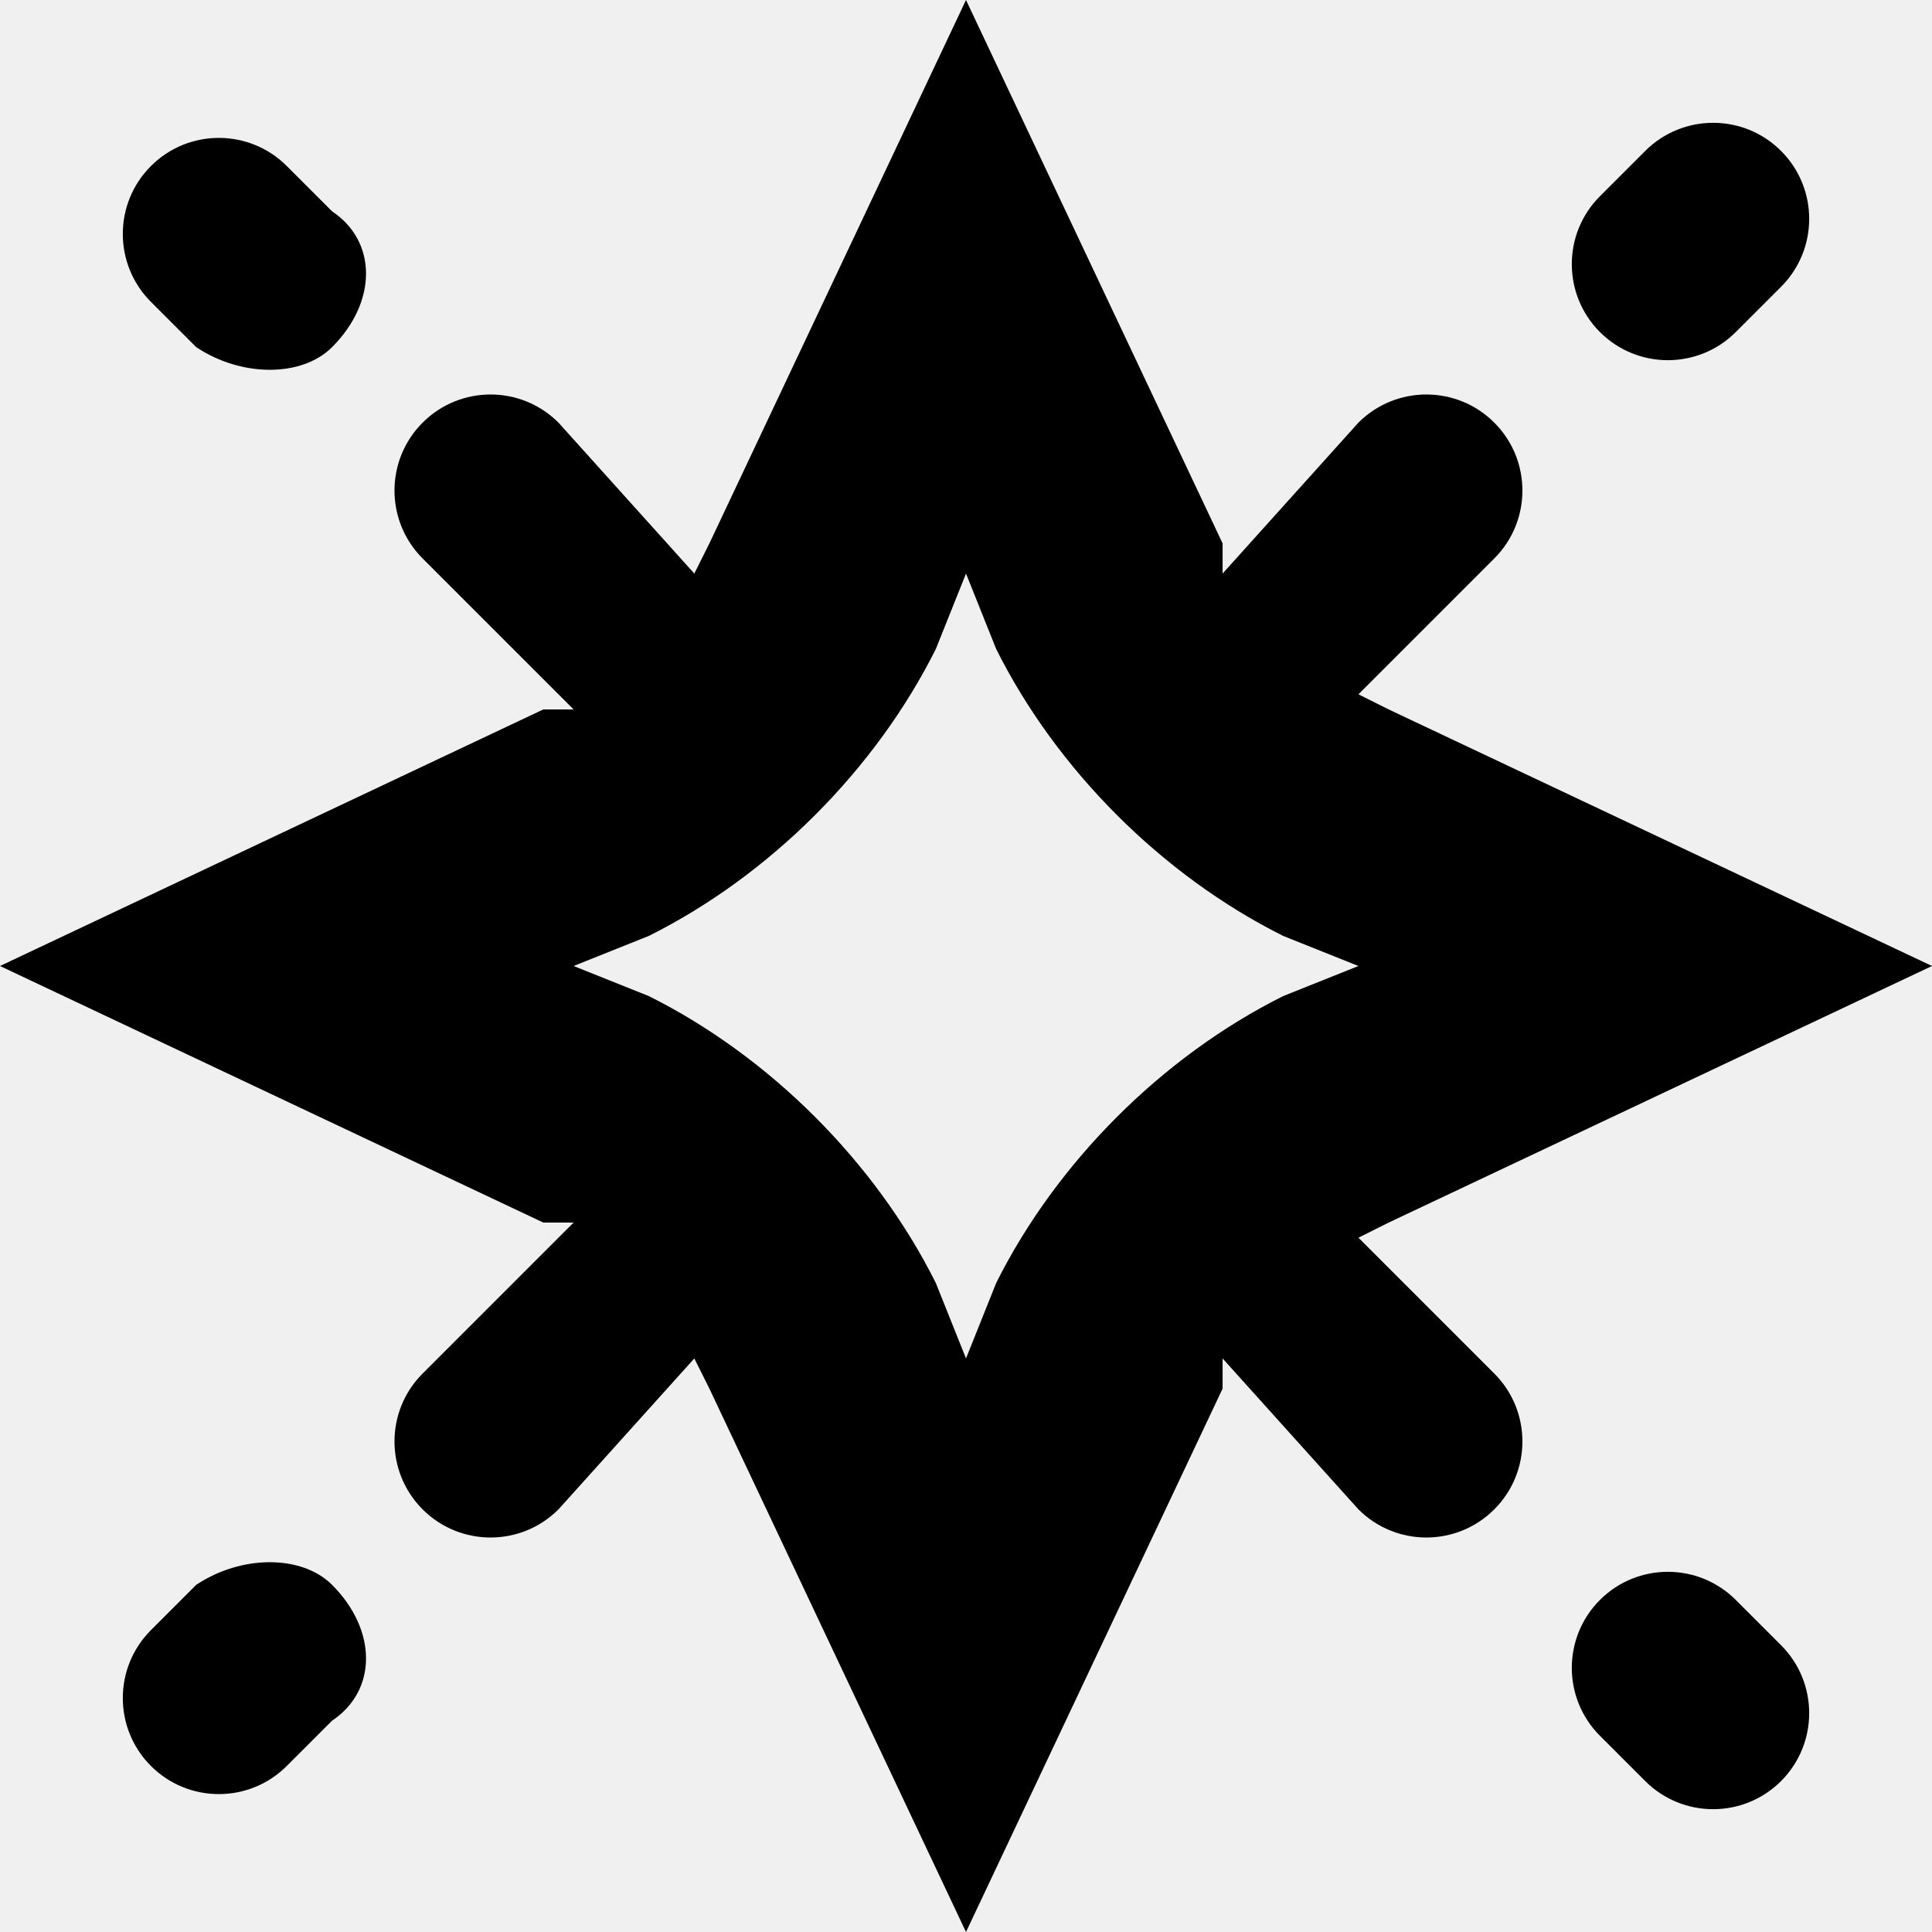
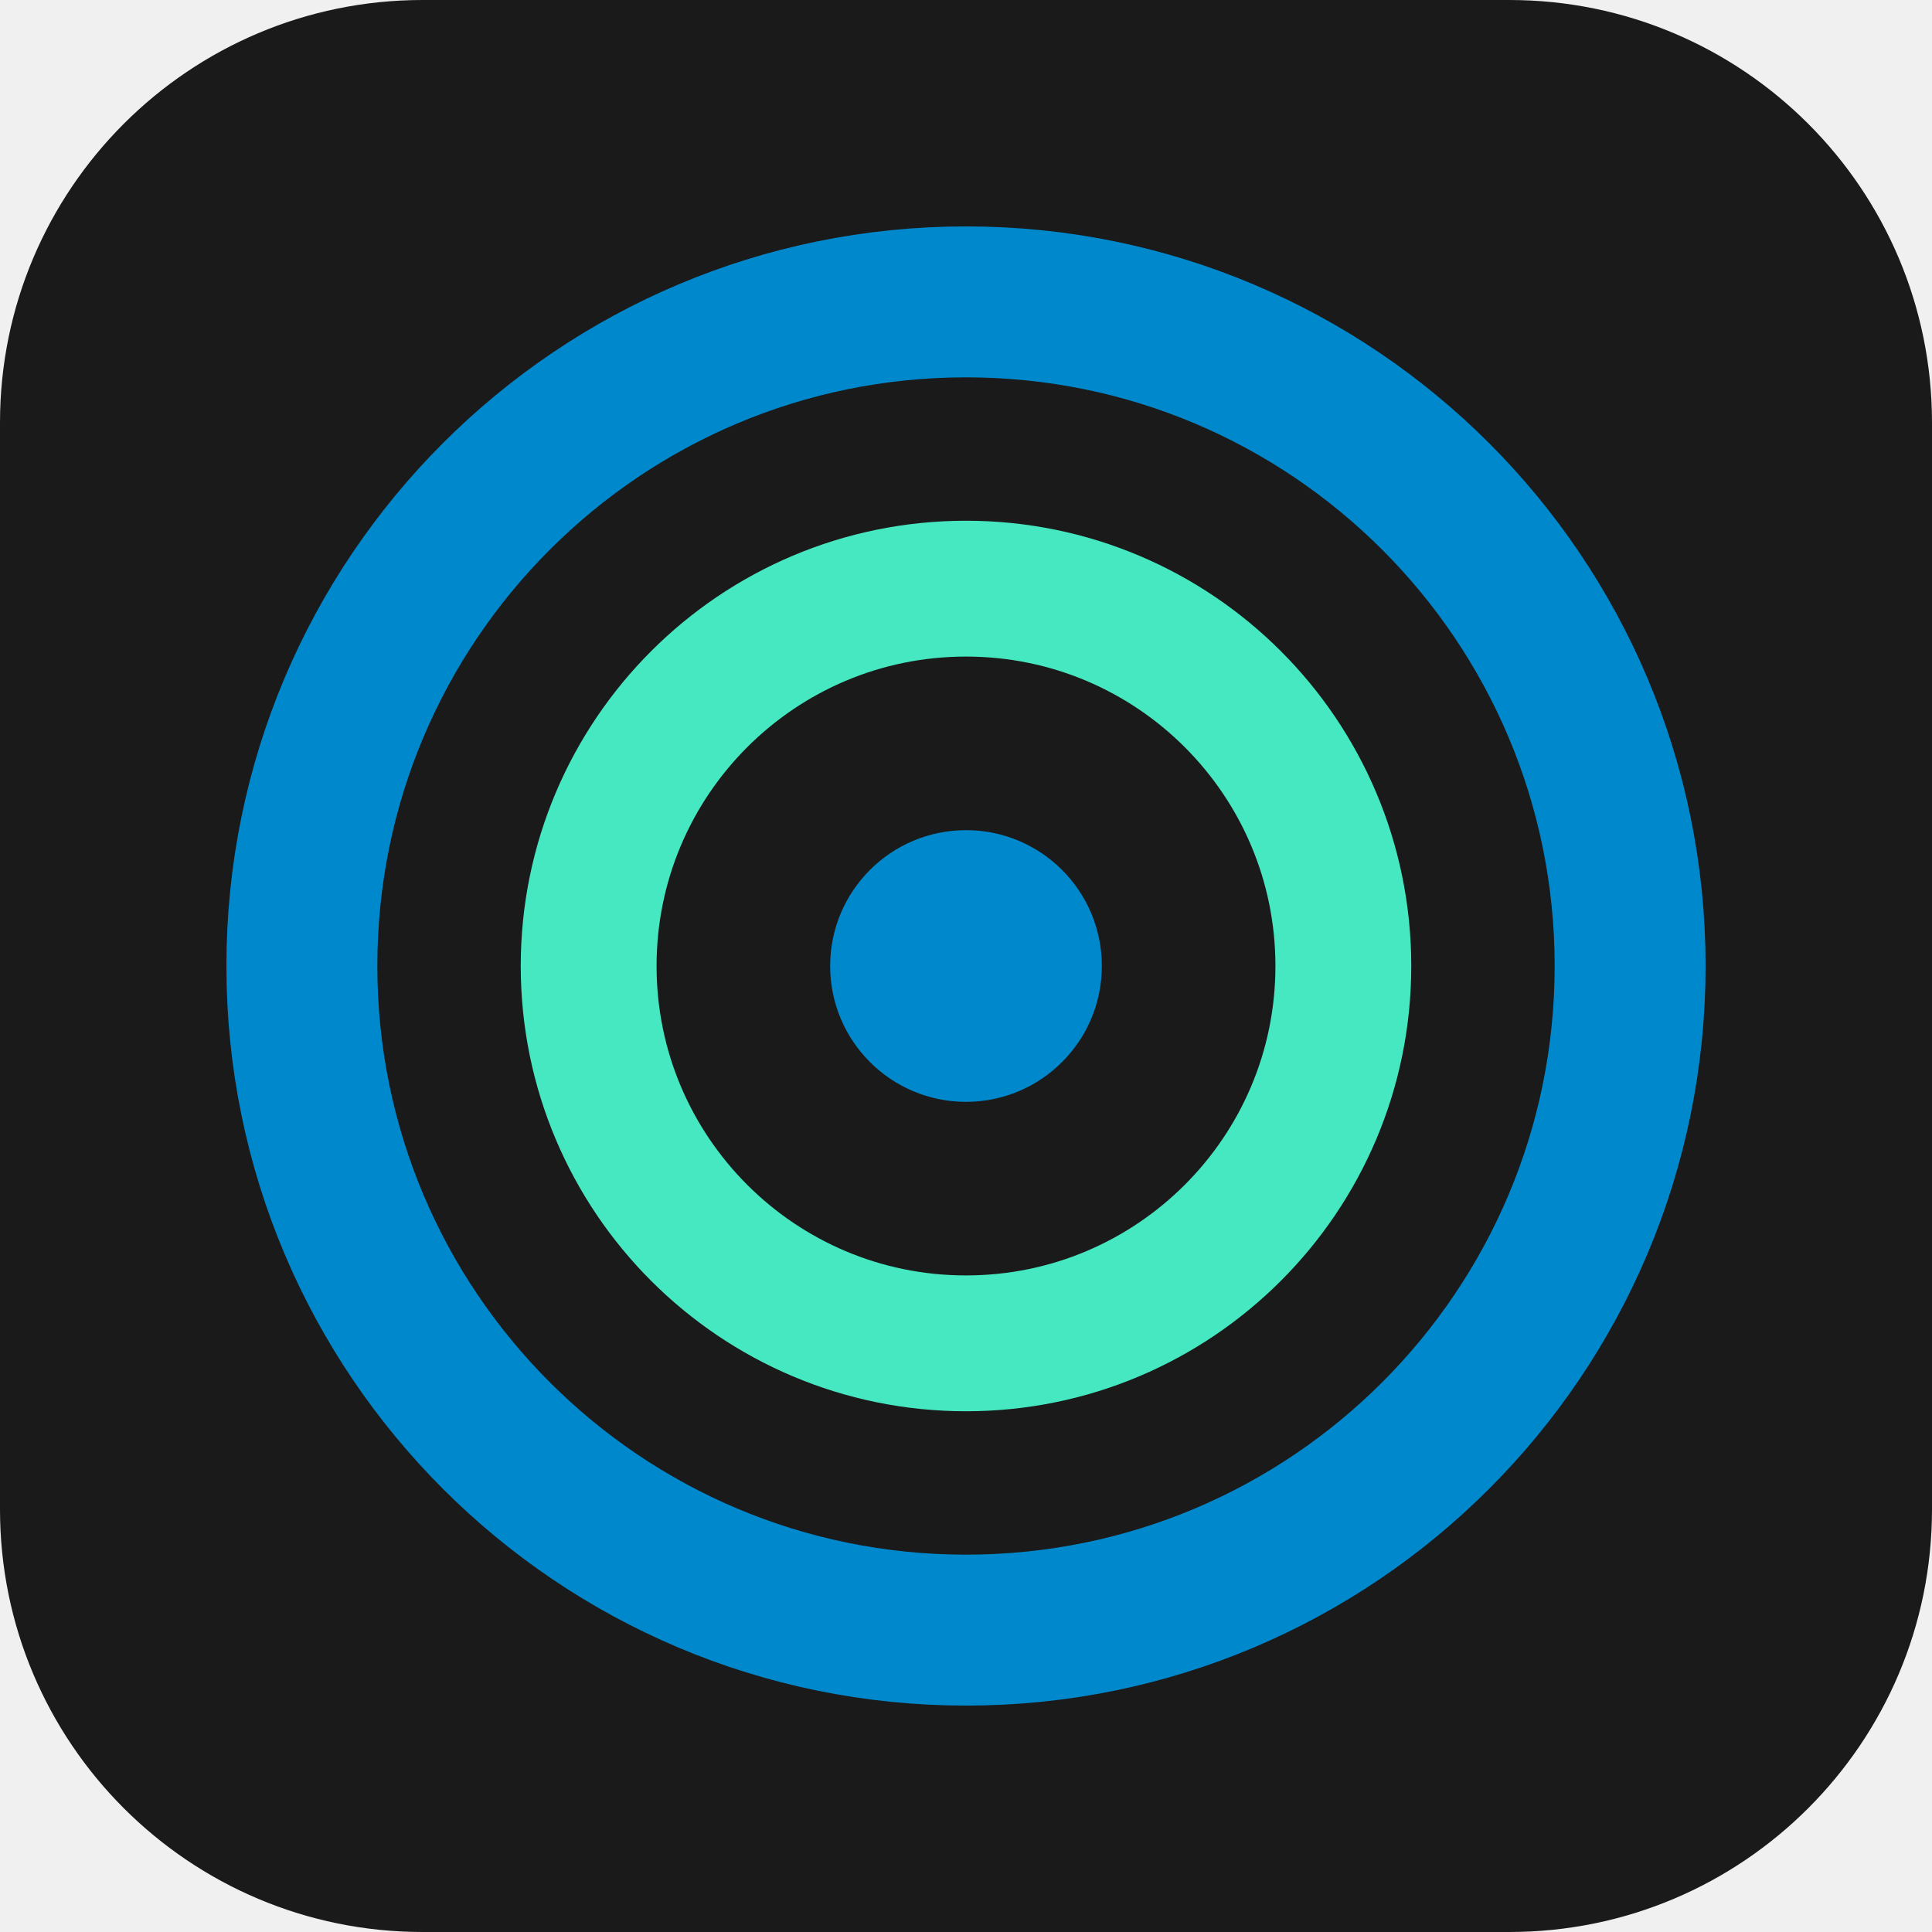
- <svg xmlns="http://www.w3.org/2000/svg" viewBox="0 0 128 128">
-   <path fill-rule="evenodd" d="M81 36 64 0 47 36l-1 2-9-10a6 6 0 0 0-9 9l10 10h-2L0 64l36 17h2L28 91a6 6 0 1 0 9 9l9-10 1 2 17 36 17-36v-2l9 10a6 6 0 1 0 9-9l-9-9 2-1 36-17-36-17-2-1 9-9a6 6 0 1 0-9-9l-9 10v-2Zm-17 2-2 5c-4 8-11 15-19 19l-5 2 5 2c8 4 15 11 19 19l2 5 2-5c4-8 11-15 19-19l5-2-5-2c-8-4-15-11-19-19l-2-5Z" clip-rule="evenodd" />
-   <path d="M118 19a6 6 0 0 0-9-9l-3 3a6 6 0 1 0 9 9l3-3Zm-96 4c-2 2-6 2-9 0l-3-3a6 6 0 1 1 9-9l3 3c3 2 3 6 0 9Zm0 82c-2-2-6-2-9 0l-3 3a6 6 0 1 0 9 9l3-3c3-2 3-6 0-9Zm96 4a6 6 0 0 1-9 9l-3-3a6 6 0 1 1 9-9l3 3Z" />
-   <style>path{fill:#000}@media (prefers-color-scheme:dark){path{fill:#fff}}</style>
+ <svg xmlns="http://www.w3.org/2000/svg" viewBox="0 0 64 64">
+   <rect width="64" height="64" rx="14" fill="#1A1A1A" />
+   <circle cx="32" cy="32" r="22" fill="none" stroke="#0088CC" stroke-width="5" />
+   <circle cx="32" cy="32" r="12.5" fill="none" stroke="#46E8C1" stroke-width="4.5" />
+   <circle cx="32" cy="32" r="4.5" fill="#0088CC" />
</svg>
